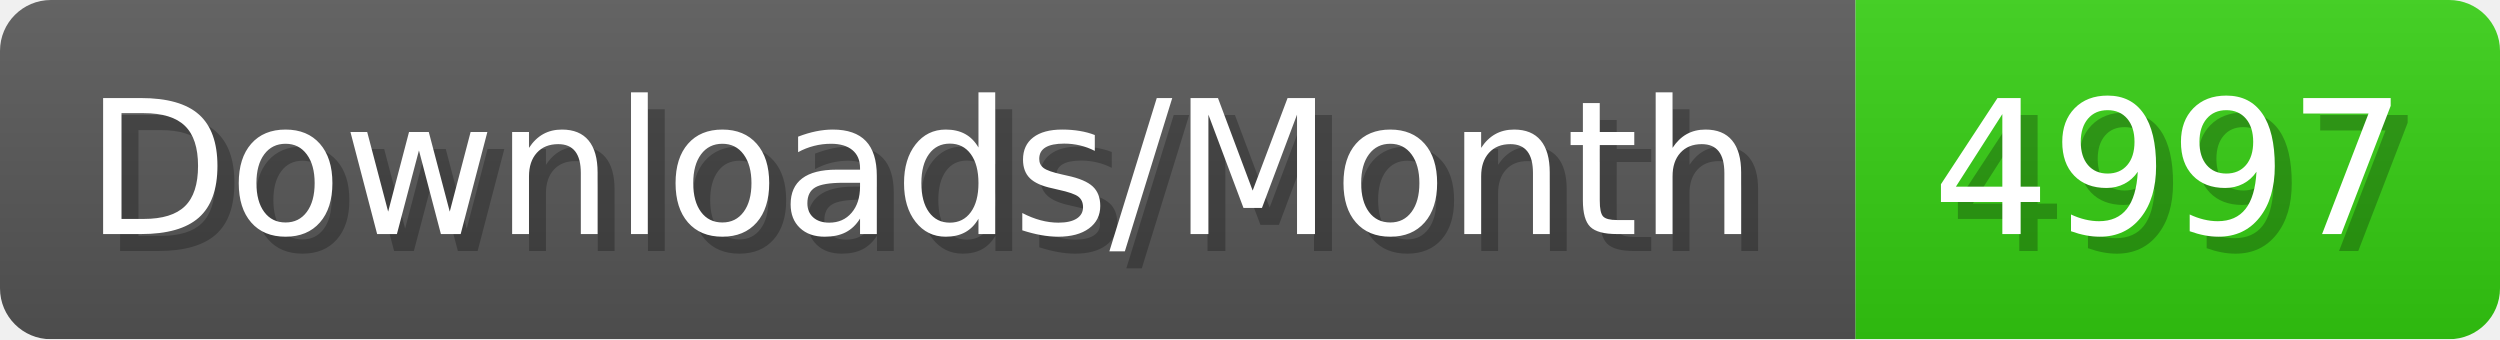
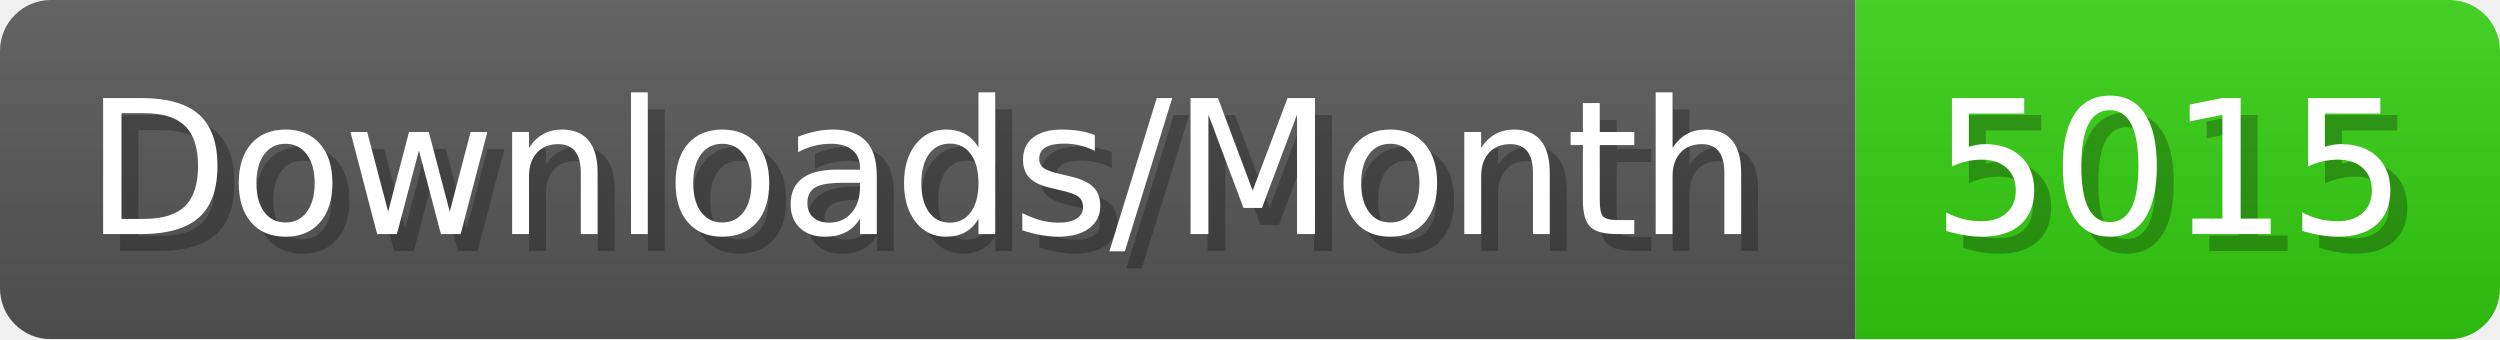
- <svg xmlns="http://www.w3.org/2000/svg" width="147.4" height="20" viewBox="0 0 1474 200" role="img" aria-label="Downloads/Month: 4997">
+ <svg xmlns="http://www.w3.org/2000/svg" width="147.4" height="20" viewBox="0 0 1474 200" role="img" aria-label="Downloads/Month: 5015">
  <linearGradient id="YlXUI" x2="0" y2="100%">
    <stop offset="0" stop-opacity=".1" stop-color="#EEE" />
    <stop offset="1" stop-opacity=".1" />
  </linearGradient>
  <mask id="JHhop">
    <rect width="1474" height="200" rx="30" fill="#FFF" />
  </mask>
  <g mask="url(#JHhop)">
    <rect width="1094" height="200" fill="#555" />
    <rect width="380" height="200" fill="#3C1" x="1094" />
    <rect width="1474" height="200" fill="url(#YlXUI)" />
  </g>
  <g aria-hidden="true" fill="#fff" text-anchor="start" font-family="Verdana,DejaVu Sans,sans-serif" font-size="110">
    <text x="60" y="148" textLength="994" fill="#000" opacity="0.25">Downloads/Month</text>
    <text x="50" y="138" textLength="994">Downloads/Month</text>
-     <text x="1149" y="148" textLength="280" fill="#000" opacity="0.25">4997</text>
-     <text x="1139" y="138" textLength="280">4997</text>
+     <text x="1149" y="148" textLength="280" fill="#000" opacity="0.25">5015</text>
+     <text x="1139" y="138" textLength="280">5015</text>
  </g>
</svg>
